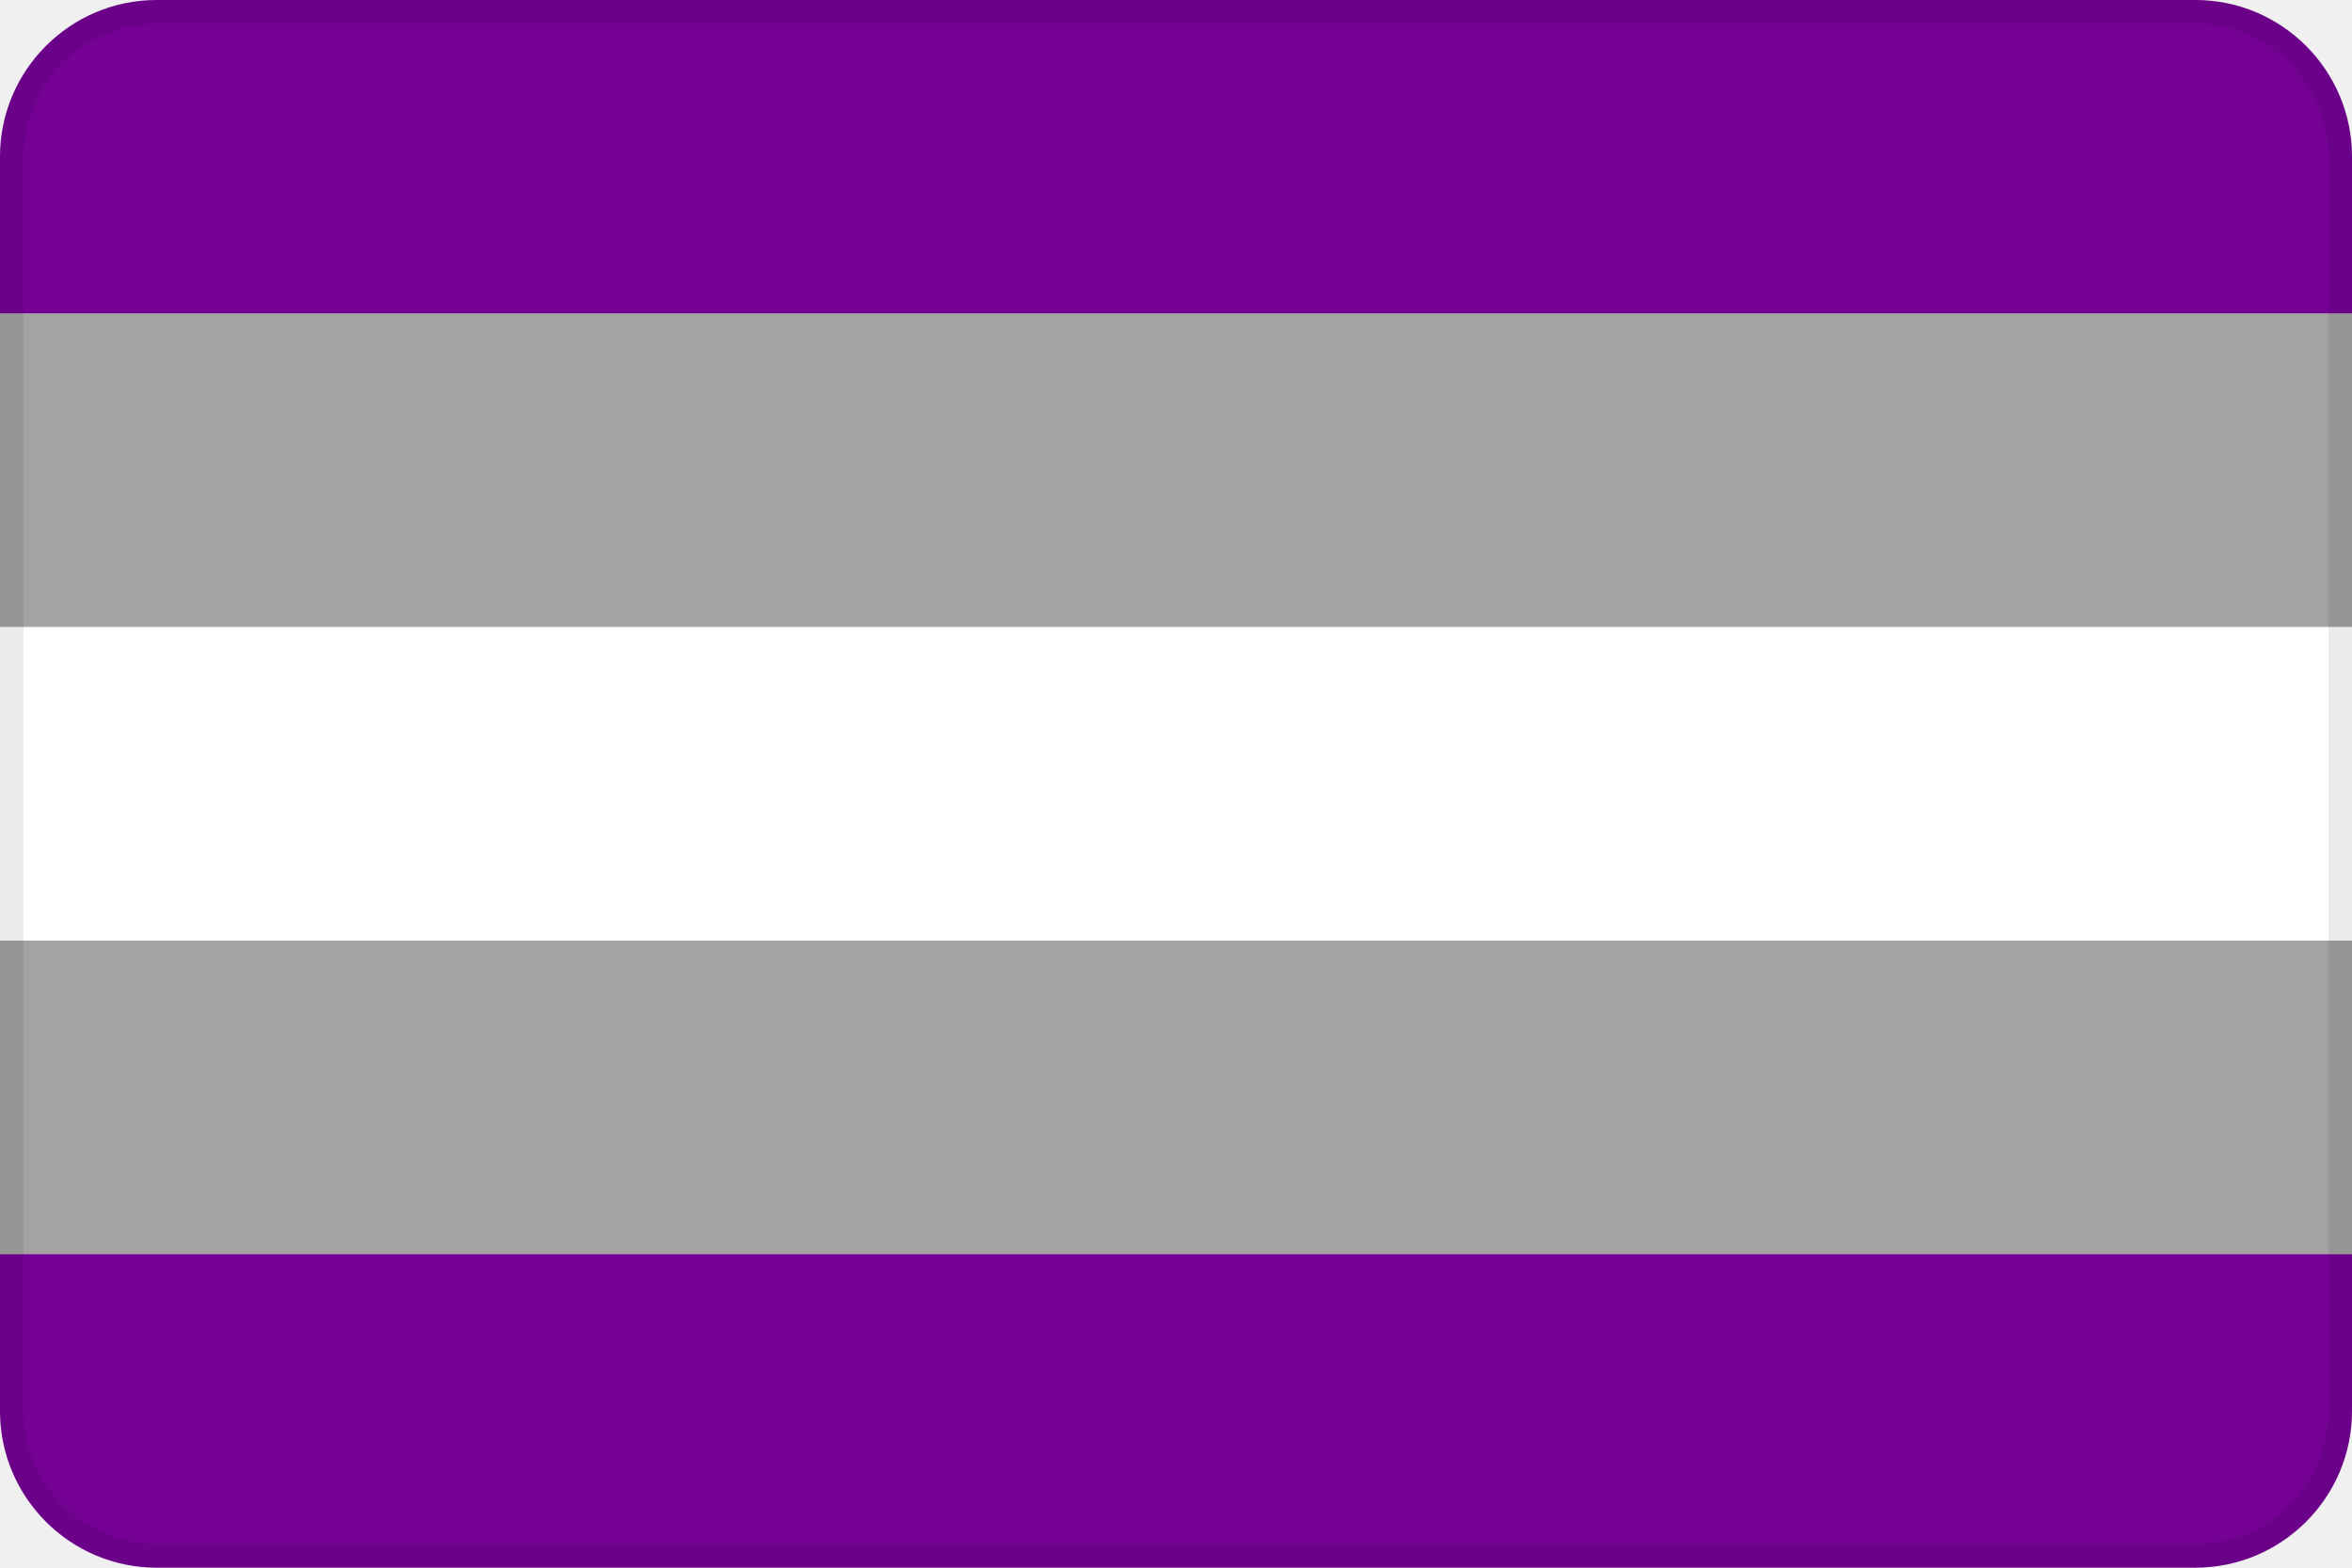
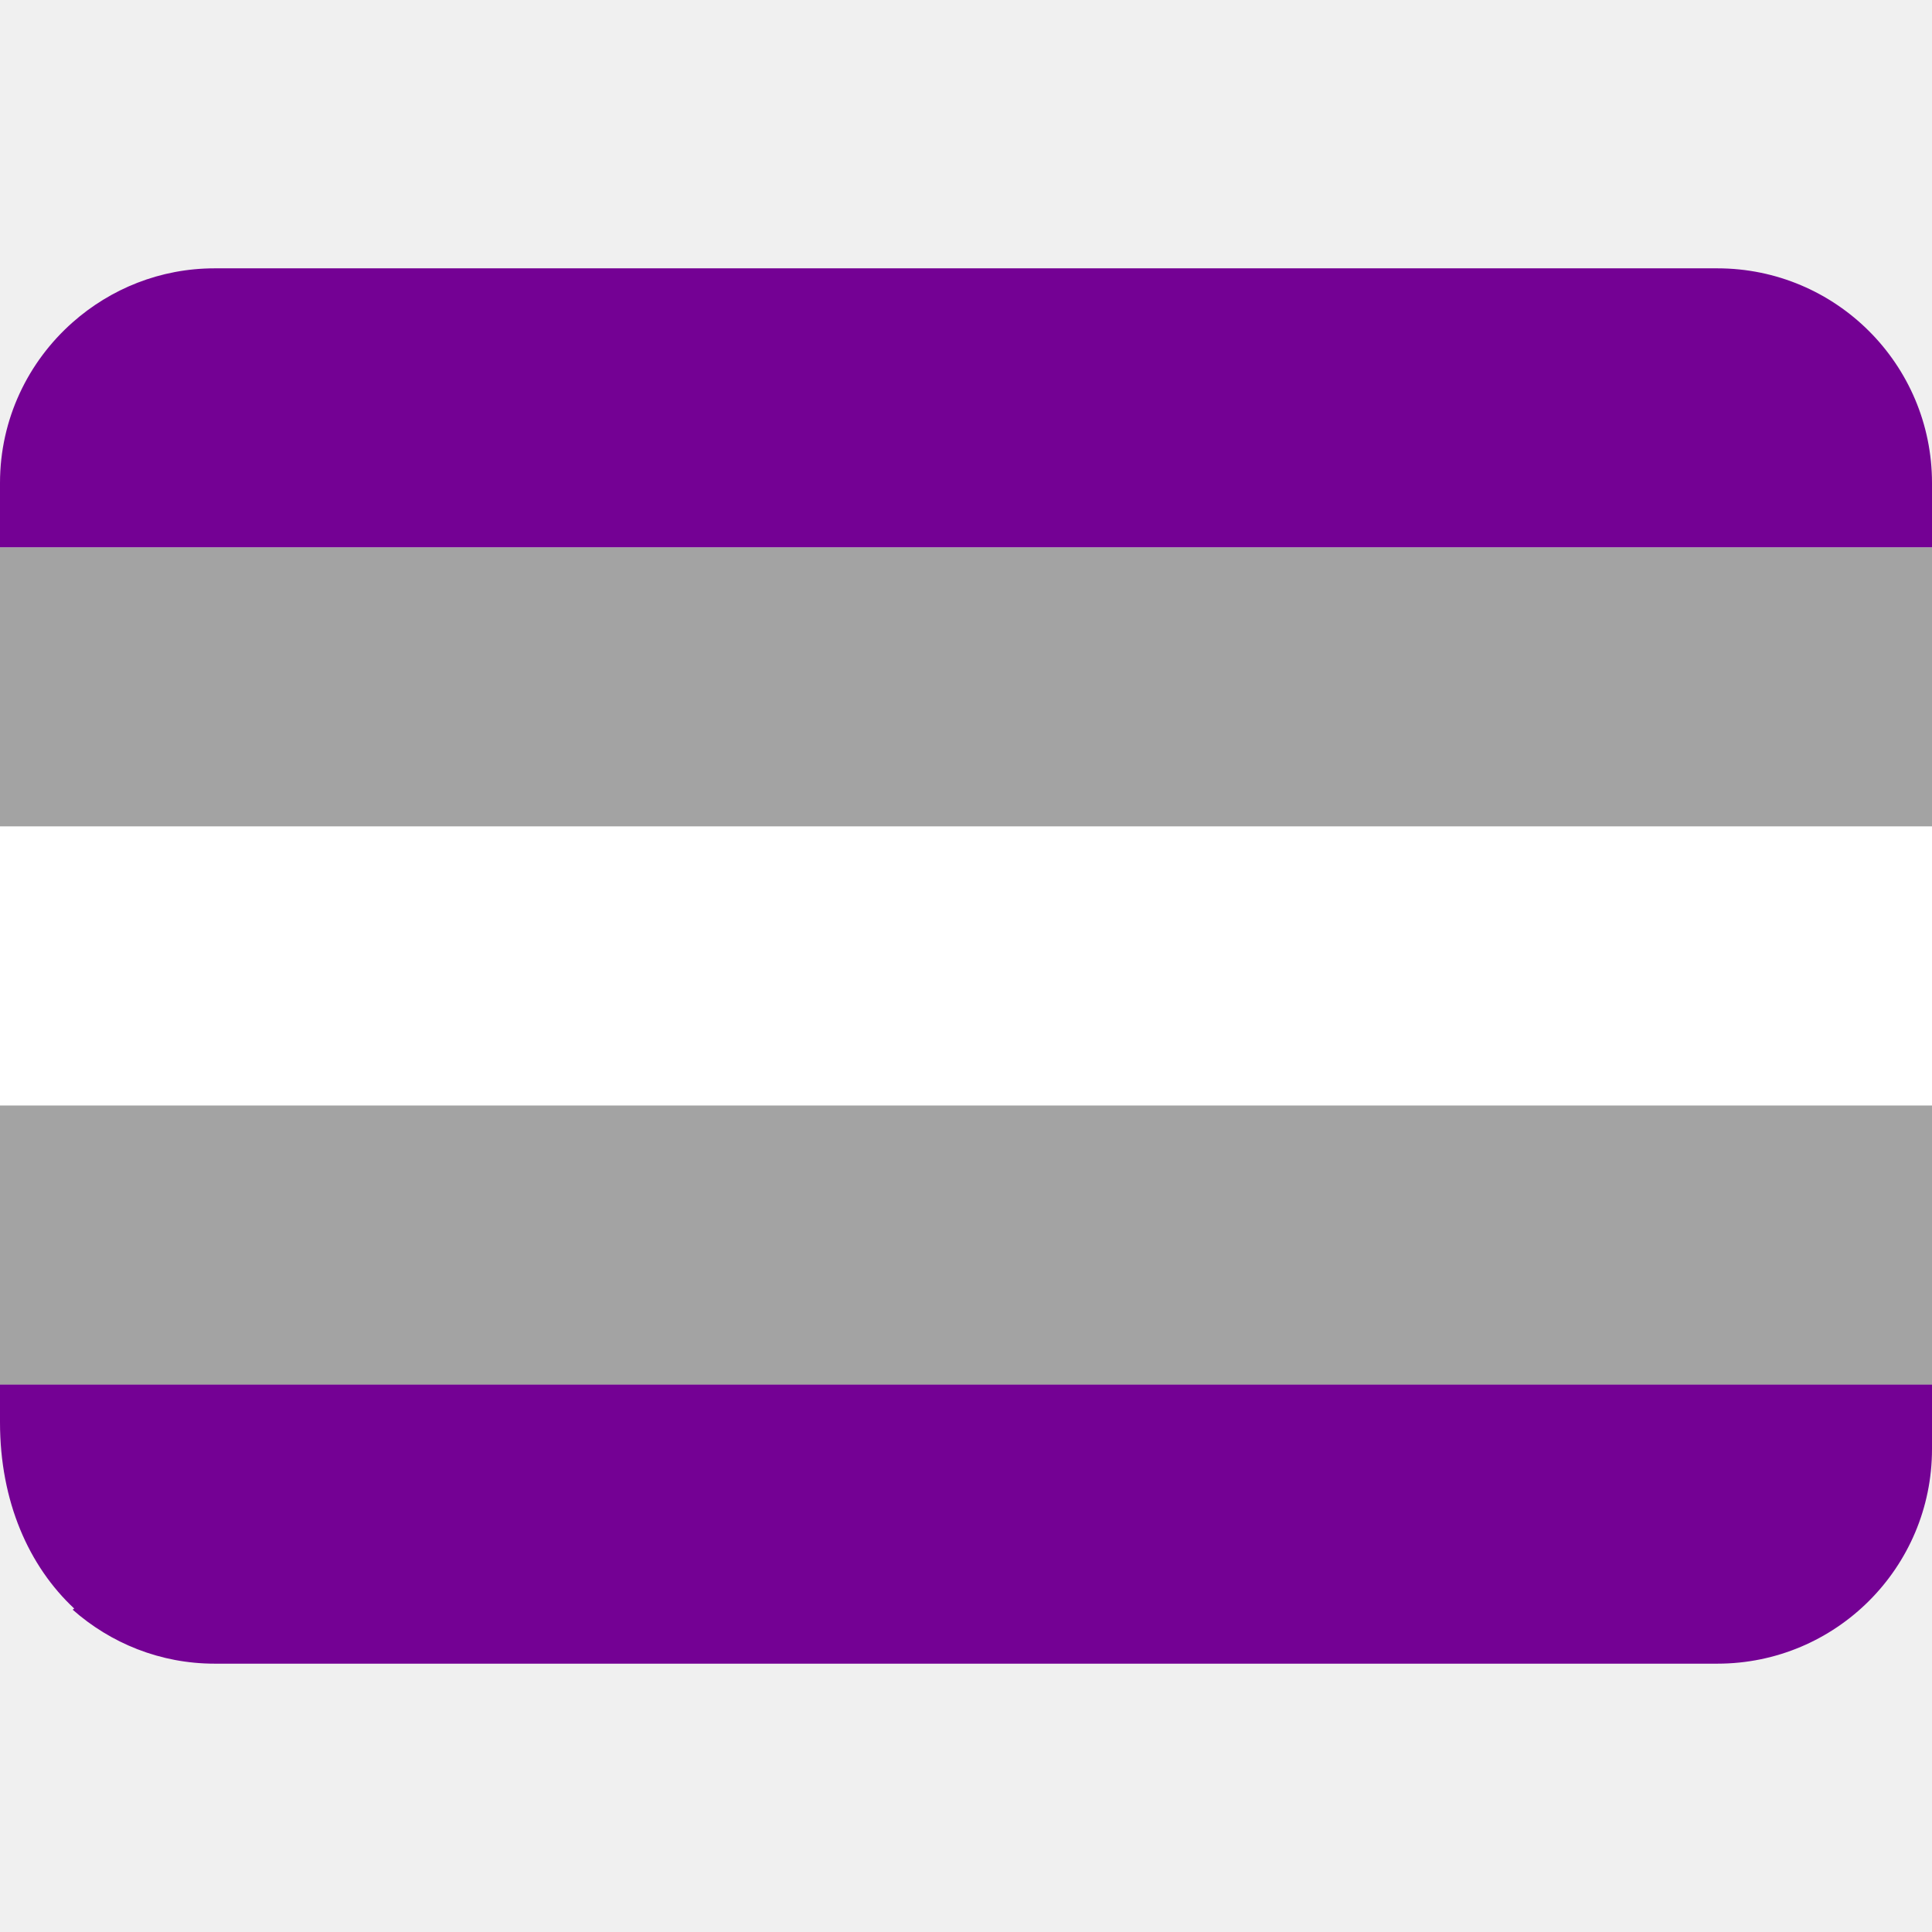
- <svg xmlns="http://www.w3.org/2000/svg" viewBox="0 0 150 100" role="img">
+ <svg xmlns="http://www.w3.org/2000/svg" viewBox="0 0 36 36" role="img">
  <defs>
    <clipPath id="flag">
-       <rect width="150" height="100" rx="10" />
+       <path d="m 4,5 c -1.016,0 -1.94,0.382 -2.646,1.006 -0.829,0.733 -1.354,1.801 -1.354,2.994 v 17.5 c 0,1.48 0.537,2.683 1.383,3.473 l -0.029,0.021 C 2.06,30.618 2.984,31 4,31 H 32 c 2.209,0 4,-1.791 4,-4 V 18 9 c 0,-2.209 -1.791,-4 -4,-4 z" />
    </clipPath>
  </defs>
  <g clip-path="url(#flag)">
-     <rect y="0" width="150" height="20.01" fill="#740194" />
-     <rect y="20" width="150" height="20.01" fill="#A3A3A3" />
-     <rect y="40" width="150" height="20.01" fill="#FFFFFF" />
-     <rect y="60" width="150" height="20.01" fill="#A3A3A3" />
-     <rect y="80" width="150" height="20.01" fill="#740194" />
+     <g transform="translate(0 5) scale(.24 .26)">
+       <rect y="0" width="150" height="20.01" fill="#740194" />
+       <rect y="20" width="150" height="20.01" fill="#A3A3A3" />
+       <rect y="40" width="150" height="20.01" fill="#FFFFFF" />
+       <rect y="60" width="150" height="20.01" fill="#A3A3A3" />
+       <rect y="80" width="150" height="20.01" fill="#740194" />
+     </g>
  </g>
-   <rect x="0.75" y="0.75" width="148.5" height="98.5" rx="9.25" fill="none" stroke="#000000" stroke-opacity="0.08" stroke-width="1.5" />
</svg>
